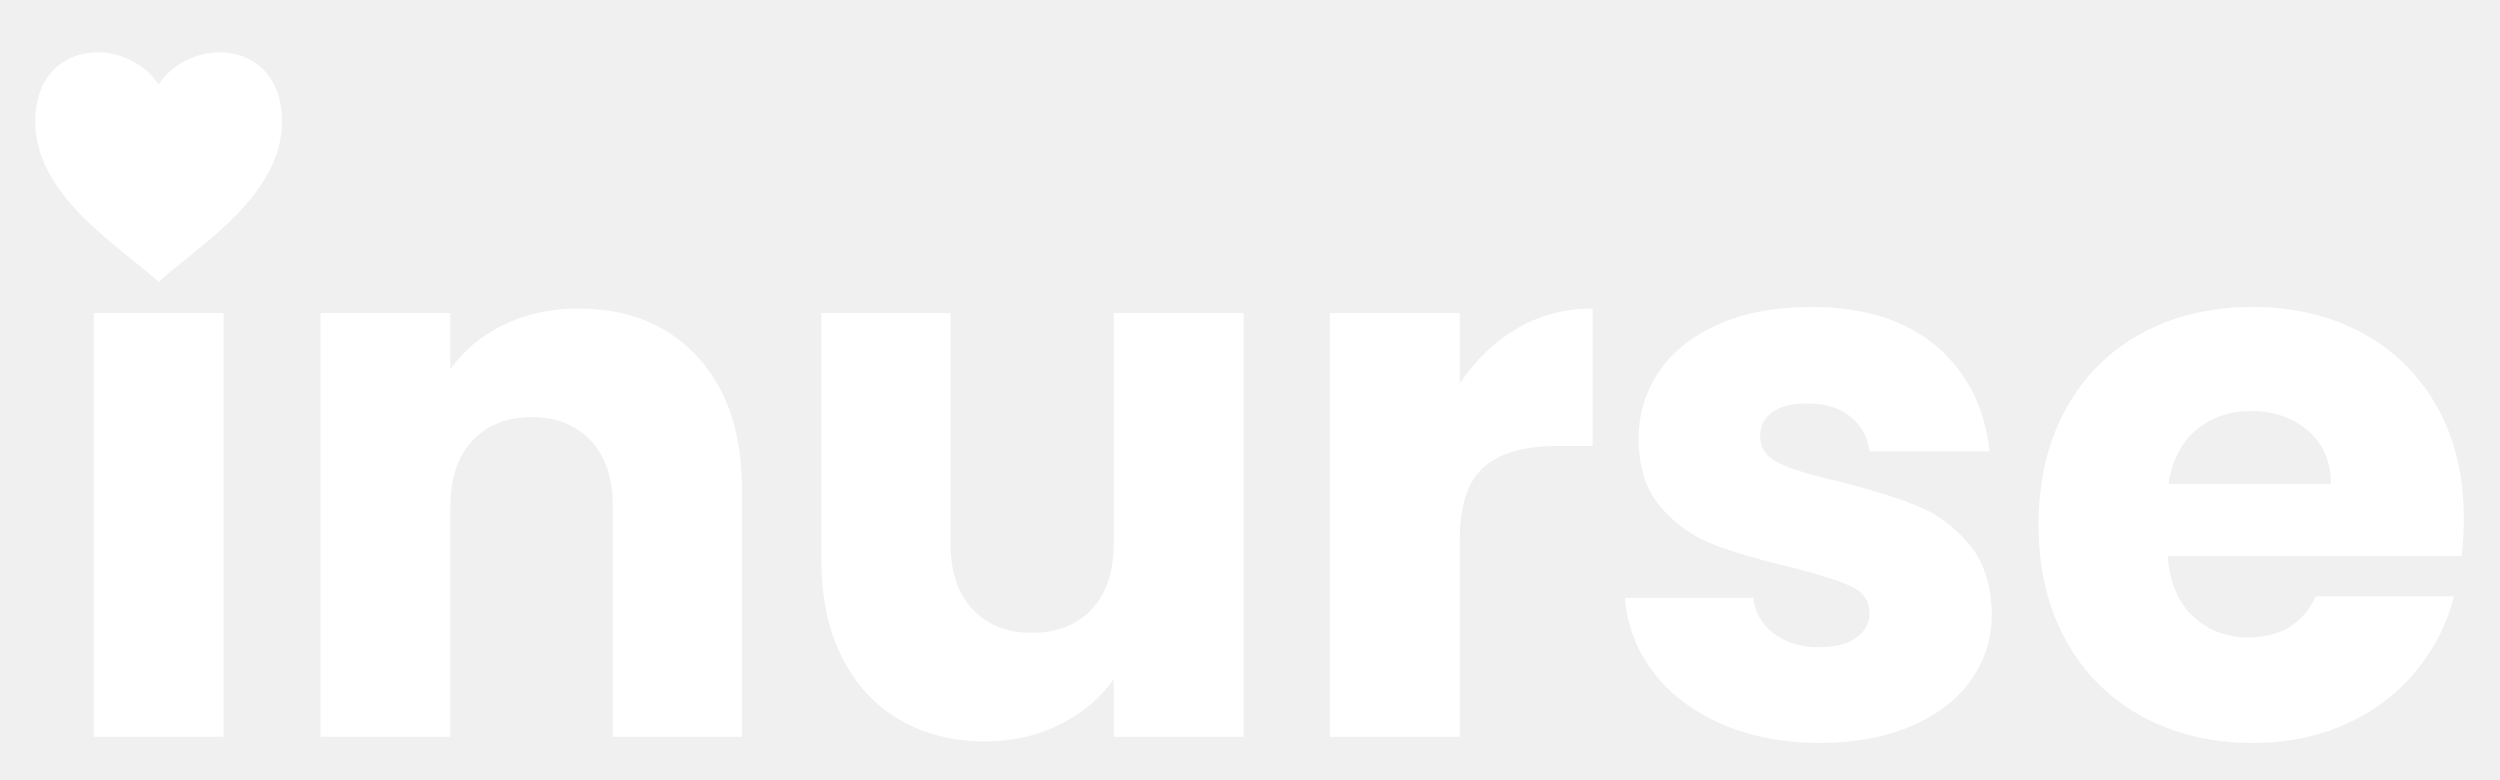
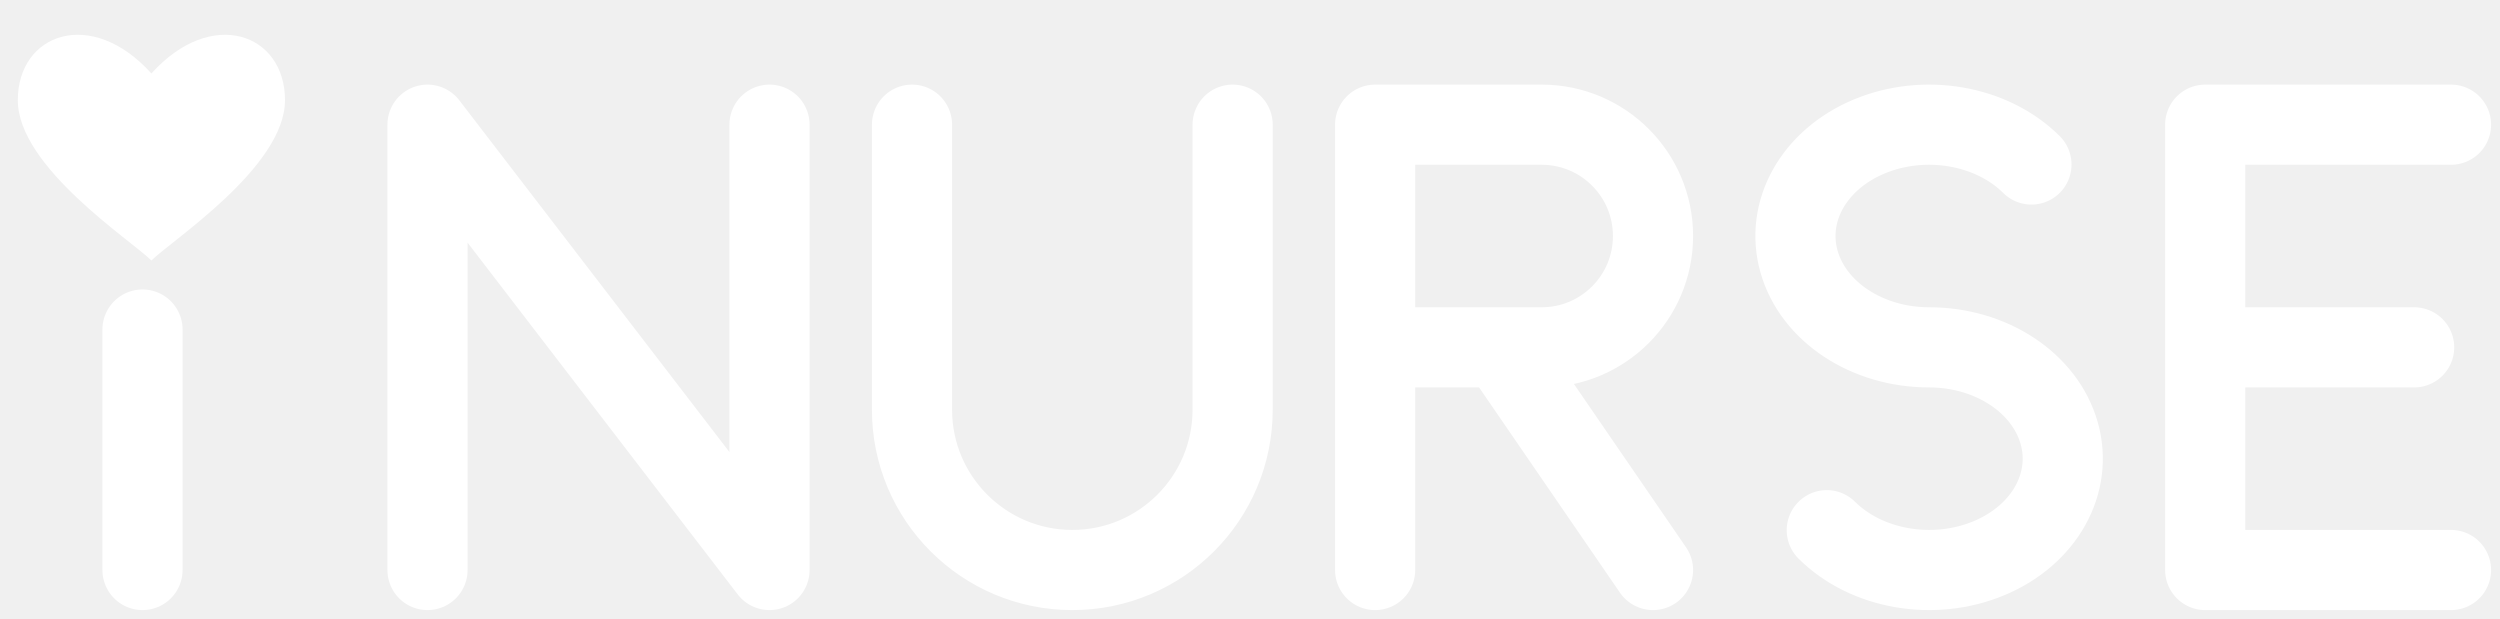
- <svg xmlns="http://www.w3.org/2000/svg" viewBox="-3.1 1.9 210.7 65.7" role="img" aria-label="iNurse">
-   <path d="M59.432 43.136V64.0H48.552V44.608Q48.552 41.024 46.696 39.04Q44.84 37.056 41.704 37.056Q38.568 37.056 36.712 39.04Q34.856 41.024 34.856 44.608V64.0H23.912V28.288H34.856V33.024Q36.52 30.656 39.336 29.28Q42.152 27.904 45.672 27.904Q51.944 27.904 55.688 31.968Q59.432 36.032 59.432 43.136Z M101.712 28.288V64.0H90.768V59.136Q89.104 61.504 86.256 62.944Q83.408 64.384 79.952 64.384Q75.856 64.384 72.72 62.56Q69.584 60.736 67.856 57.28Q66.128 53.824 66.128 49.152V28.288H77.008V47.68Q77.008 51.264 78.864 53.248Q80.72 55.232 83.856 55.232Q87.056 55.232 88.912 53.248Q90.768 51.264 90.768 47.68V28.288Z M131.128 27.904V39.488H128.12Q124.024 39.488 121.976 41.248Q119.928 43.008 119.928 47.424V64.0H108.984V28.288H119.928V34.24Q121.848 31.296 124.728 29.6Q127.608 27.904 131.128 27.904Z M133.856 52.288H144.672Q144.864 54.144 146.4 55.296Q147.936 56.448 150.176 56.448Q152.224 56.448 153.344 55.648Q154.464 54.848 154.464 53.568Q154.464 52.032 152.864 51.296Q151.264 50.56 147.68 49.664Q143.84 48.768 141.28 47.776Q138.72 46.784 136.864 44.64Q135.008 42.496 135.008 38.848Q135.008 35.776 136.704 33.248Q138.4 30.72 141.696 29.248Q144.992 27.776 149.536 27.776Q156.256 27.776 160.128 31.104Q164.0 34.432 164.576 39.936H154.464Q154.208 38.08 152.832 36.992Q151.456 35.904 149.216 35.904Q147.296 35.904 146.272 36.64Q145.248 37.376 145.248 38.656Q145.248 40.192 146.88 40.96Q148.512 41.728 151.968 42.496Q155.936 43.52 158.432 44.512Q160.928 45.504 162.816 47.712Q164.704 49.92 164.768 53.632Q164.768 56.768 163.008 59.232Q161.248 61.696 157.952 63.104Q154.656 64.512 150.304 64.512Q145.632 64.512 141.984 62.912Q138.336 61.312 136.224 58.528Q134.112 55.744 133.856 52.288Z M204.36 48.768H179.592Q179.848 52.096 181.736 53.856Q183.624 55.616 186.376 55.616Q190.472 55.616 192.072 52.16H203.72Q202.824 55.68 200.488 58.496Q198.152 61.312 194.632 62.912Q191.112 64.512 186.76 64.512Q181.512 64.512 177.416 62.272Q173.32 60.032 171.016 55.872Q168.712 51.712 168.712 46.144Q168.712 40.576 170.984 36.416Q173.256 32.256 177.352 30.016Q181.448 27.776 186.76 27.776Q191.944 27.776 195.976 29.952Q200.008 32.128 202.28 36.16Q204.552 40.192 204.552 45.568Q204.552 47.104 204.36 48.768ZM193.352 42.688Q193.352 39.872 191.432 38.208Q189.512 36.544 186.632 36.544Q183.88 36.544 181.992 38.144Q180.104 39.744 179.656 42.688Z" fill="#FFFFFF" />
-   <path d="M15.744 28.288V64.0H4.8V28.288Z" fill="#FFFFFF" />
-   <path transform="translate(10.27,14.56) scale(1.733)" d="M0,-3.2 C-1.6,-5.6 -6,-5.4 -6,-1.4 C-6,2.2 -2,4.6 0,6.4 C2,4.6 6,2.2 6,-1.4 C6,-5.4 1.6,-5.6 0,-3.2Z" fill="#FFFFFF" />
+ <svg xmlns="http://www.w3.org/2000/svg" viewBox="-2.00 36.00 280.70 69.50" role="img" aria-label="iNurse">
+   <path d="M46.00,100 V50 L84.40,100 V50 M100.40,50 V82.00 A18.00 18.00 0 0 0 136.40,82.00 V50 M152.40,100 V50 H171.10 A12.50 12.50 0 0 1 171.10,75.00 H152.40 M166.44,75.00 L183.60,100 M226.09,54.47 A15.00 12.50 0 1 0 214.60,75.00 A15.00 12.50 0 1 1 203.11,95.53 M273.20,50 H245.60 V100 H273.20 M245.60,75.00 H269.06" stroke="#FFFFFF" fill="none" stroke-width="9" stroke-linecap="round" stroke-linejoin="round" />
+   <path d="M14,100 V73.00" stroke="#FFFFFF" fill="none" stroke-width="9" stroke-linecap="round" stroke-linejoin="round" />
+   <path d="M15.00,65.25 C12.75,63.00 0.00,54.75 0.00,47.25 C0.00,39.75 8.25,36.75 15.00,44.25 C21.75,36.75 30.00,39.75 30.00,47.25 C30.00,54.75 17.25,63.00 15.00,65.25 Z" fill="#FFFFFF" />
</svg>
